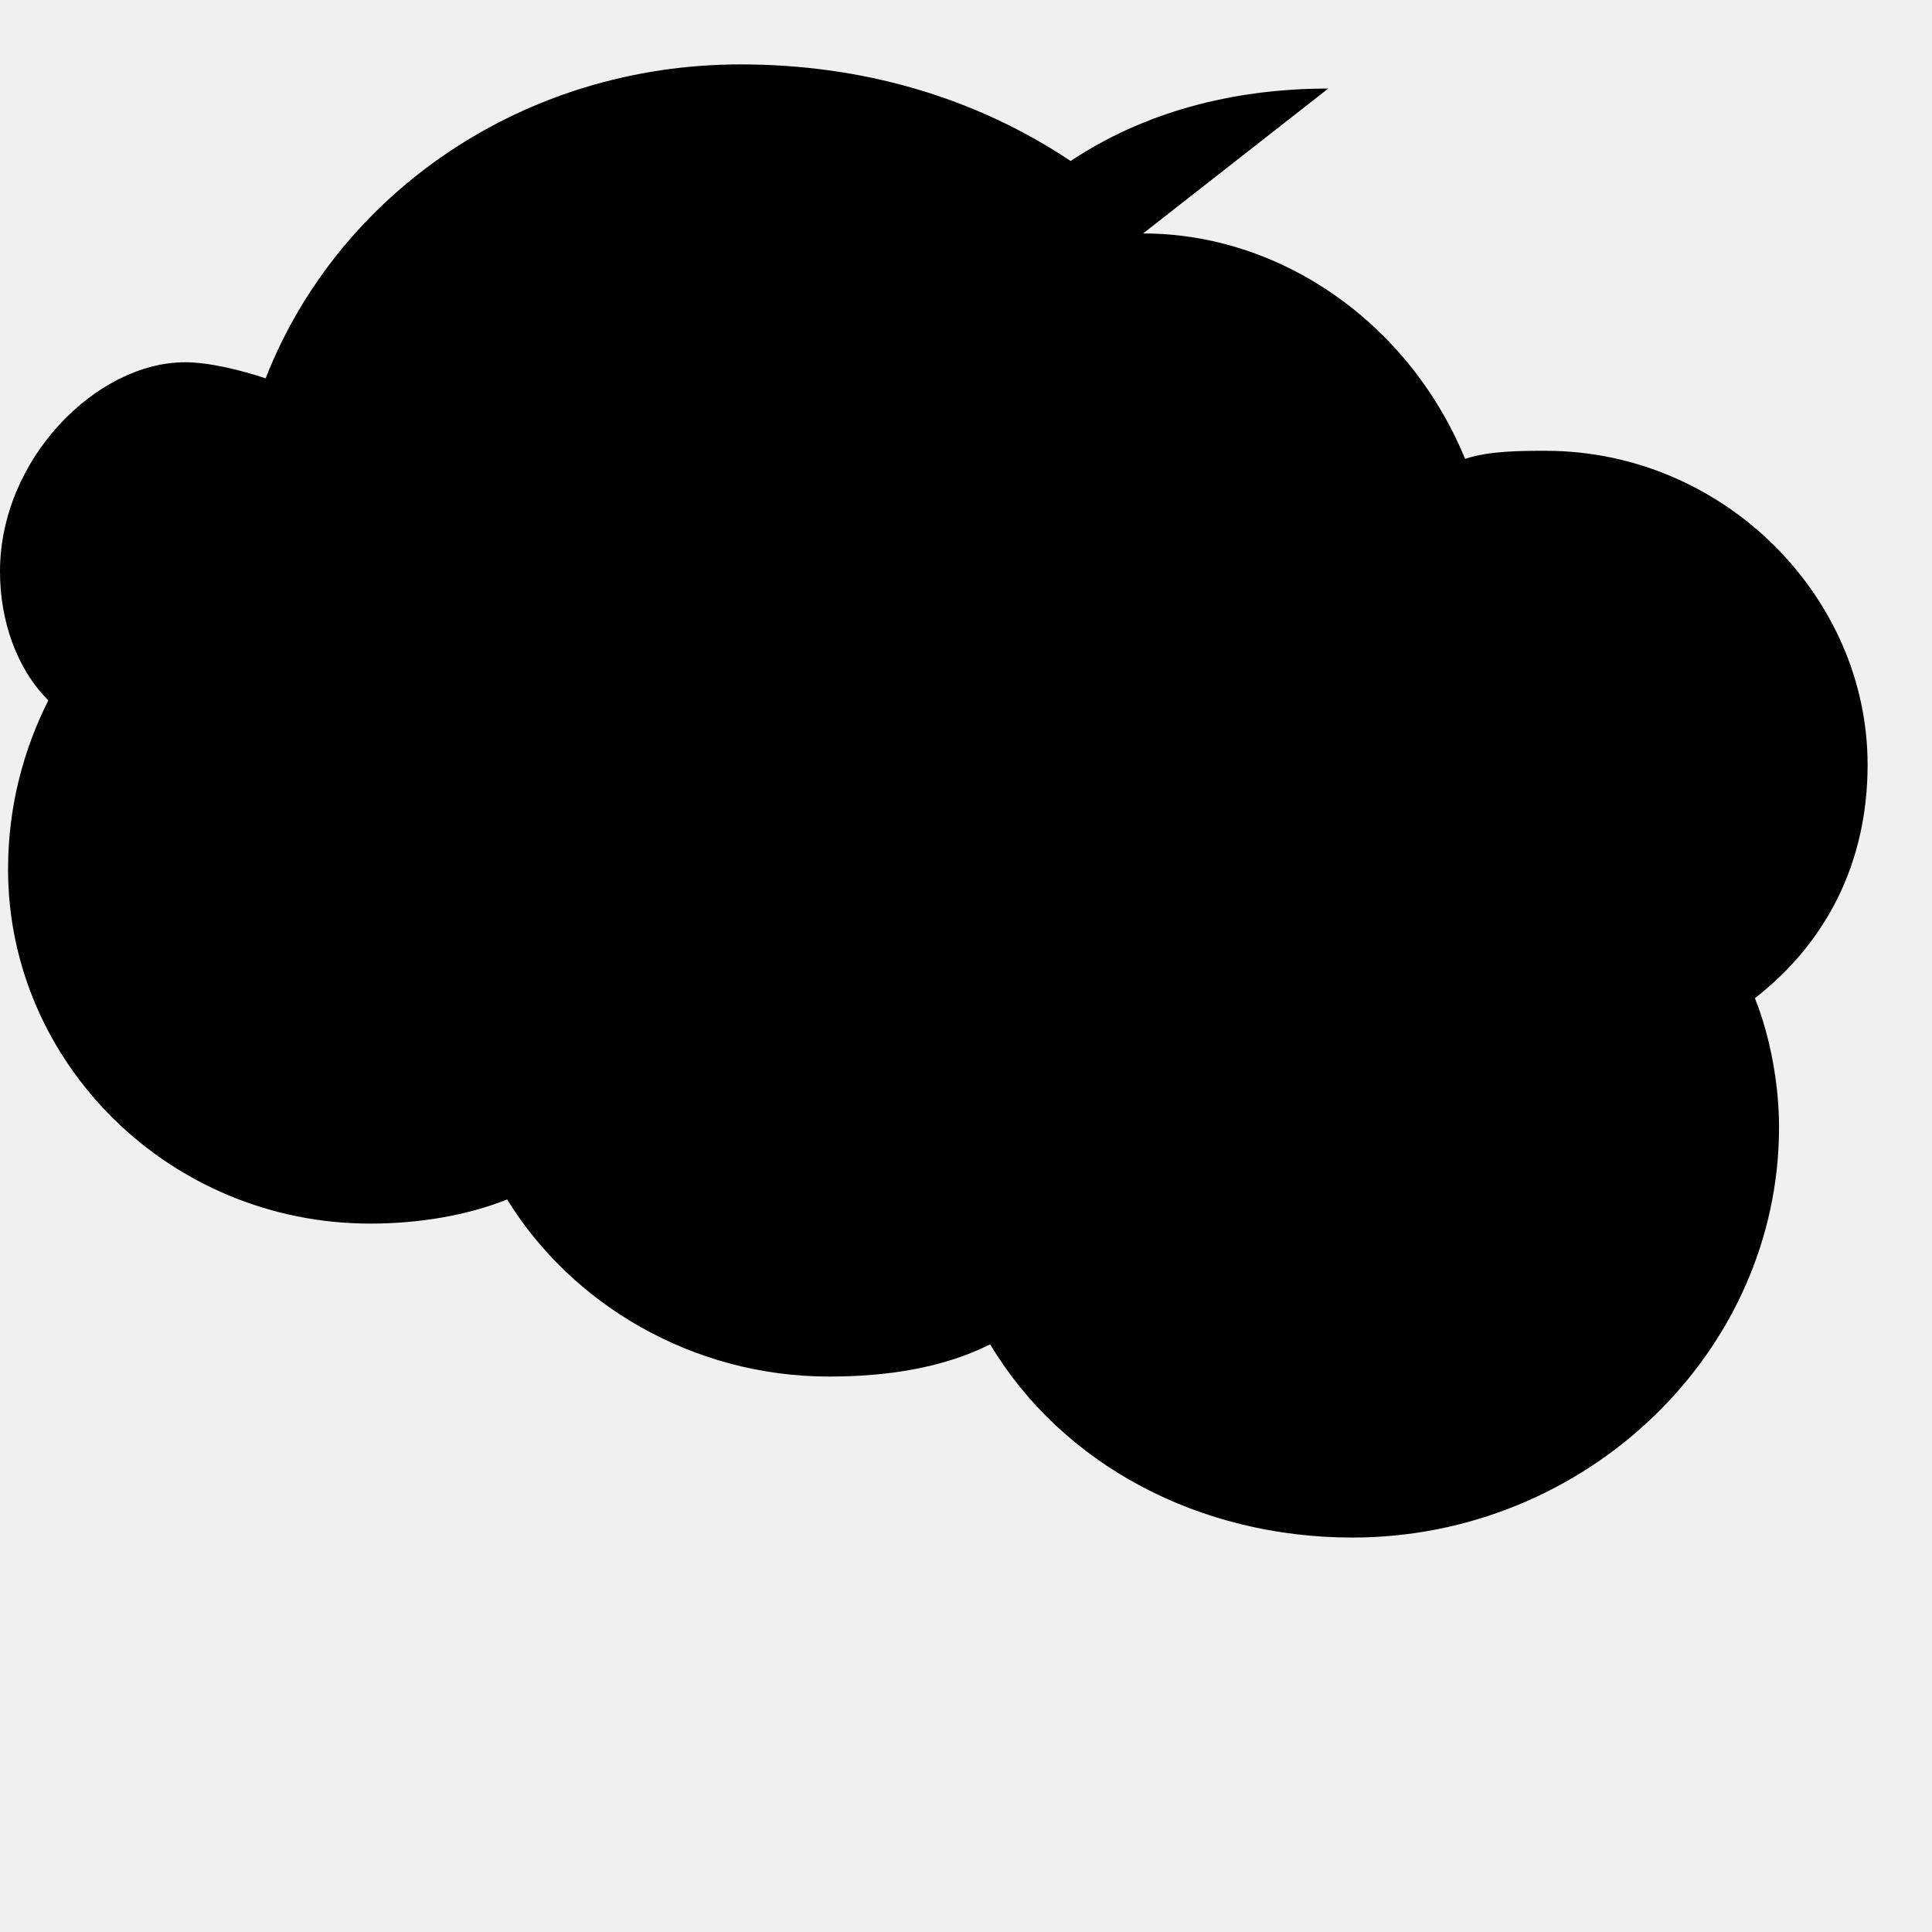
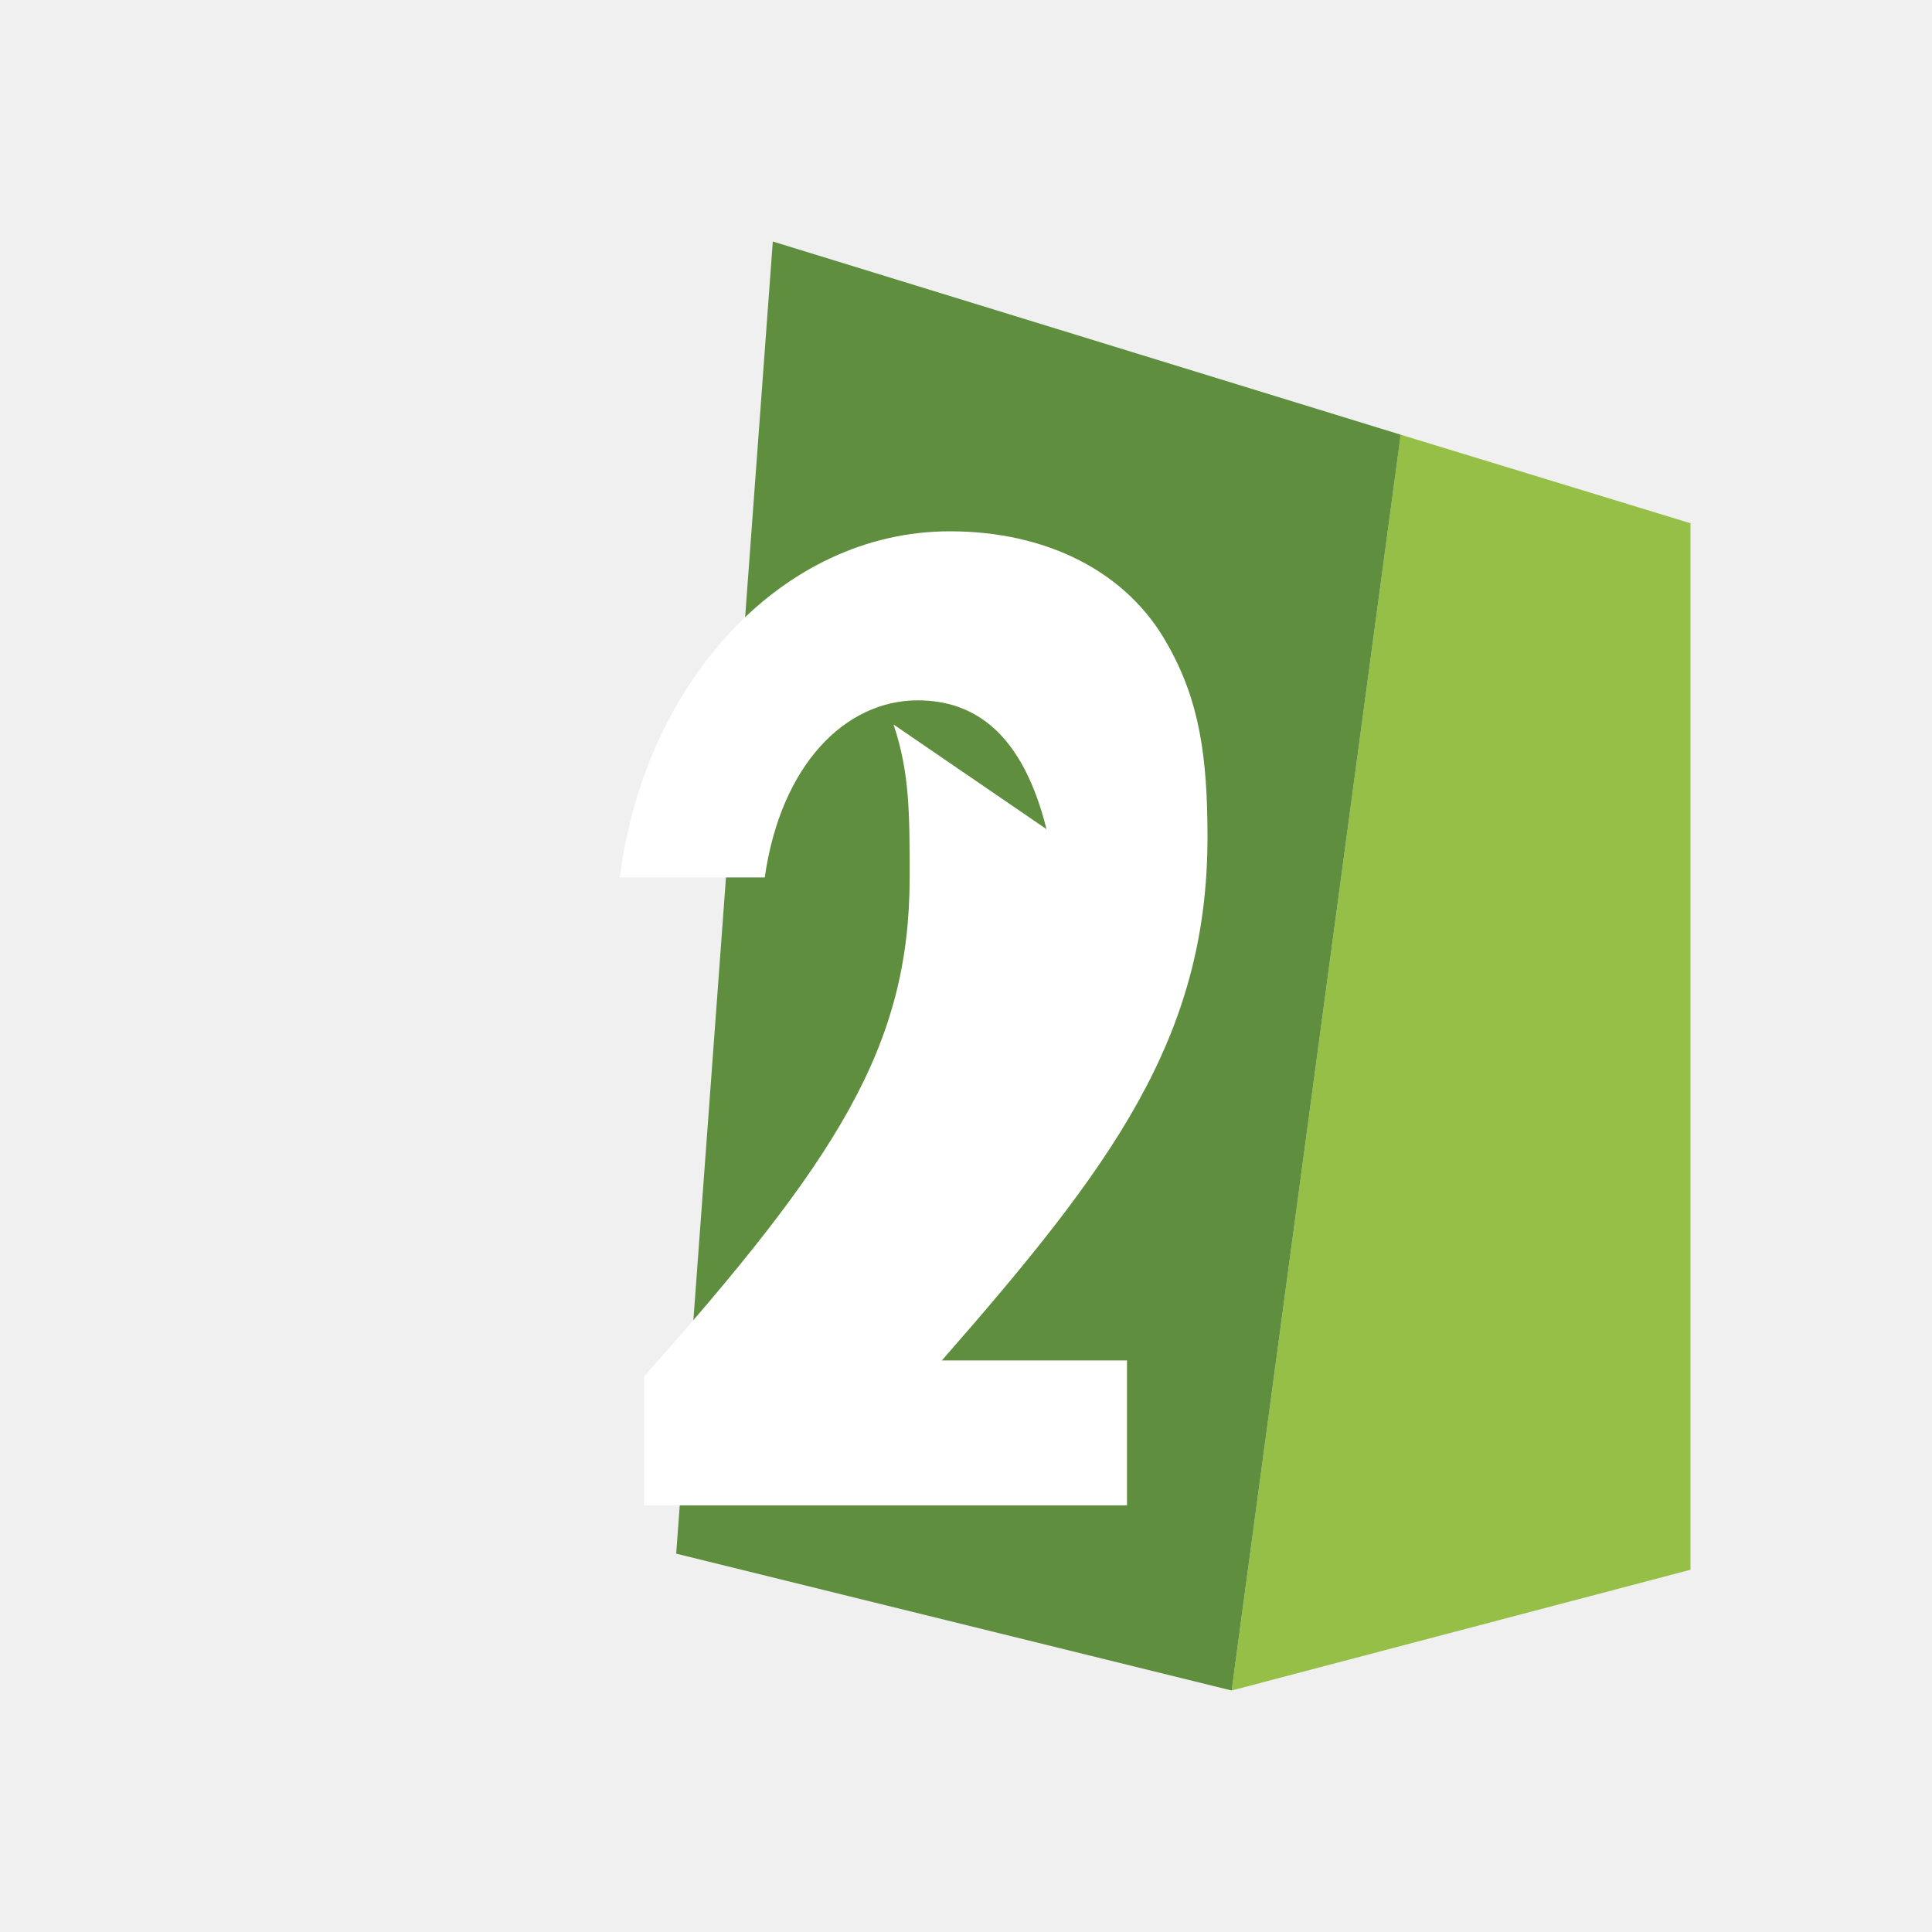
- <svg xmlns="http://www.w3.org/2000/svg" role="img" viewBox="0 0 24 24">
-   <path d="M16.5 1.1c-1.2 0-2.3.3-3.2.9-1.2-.8-2.6-1.2-4.1-1.2-2.7 0-5 1.6-5.9 3.9-.3-.1-.7-.2-1-.2C1.2 4.5 0 5.7 0 7.1c0 .6.2 1.2.6 1.6-.3.6-.5 1.3-.5 2.1 0 2.4 2 4.4 4.5 4.4.6 0 1.2-.1 1.7-.3.8 1.3 2.3 2.2 4 2.2.7 0 1.4-.1 2-.4.9 1.5 2.6 2.4 4.5 2.4 2.9 0 5.3-2.3 5.3-5.1 0-.5-.1-1.1-.3-1.6.9-.7 1.4-1.7 1.4-2.9 0-2.1-1.8-3.9-4-3.9-.3 0-.7 0-1 .1-.7-1.7-2.3-2.8-4-2.8z" />
+ <svg xmlns="http://www.w3.org/2000/svg" viewBox="0 0 24 24">
+   <path fill="#95BF47" d="M21 6.5l-3.6-1.1L15.3 21 21 19.5z" />
+   <path fill="#5E8E3E" d="M17.4 5.4L9.6 3l-1.2 16.3 6.9 1.7z" />
+   <path fill="#fff" d="M13 10.3c-.3-1.2-.9-1.6-1.6-1.6-.9 0-1.7.8-1.9 2.2H7.7c.3-2.4 2-4.3 4.1-4.3 1.2 0 2.2.5 2.7 1.4.4.7.5 1.4.5 2.4 0 2.5-1.2 4.1-3.3 6.5H14v1.8h-6v-1.6c2.4-2.7 3.3-4.1 3.3-6.2 0-.8 0-1.3-.2-1.9z" />
</svg>
